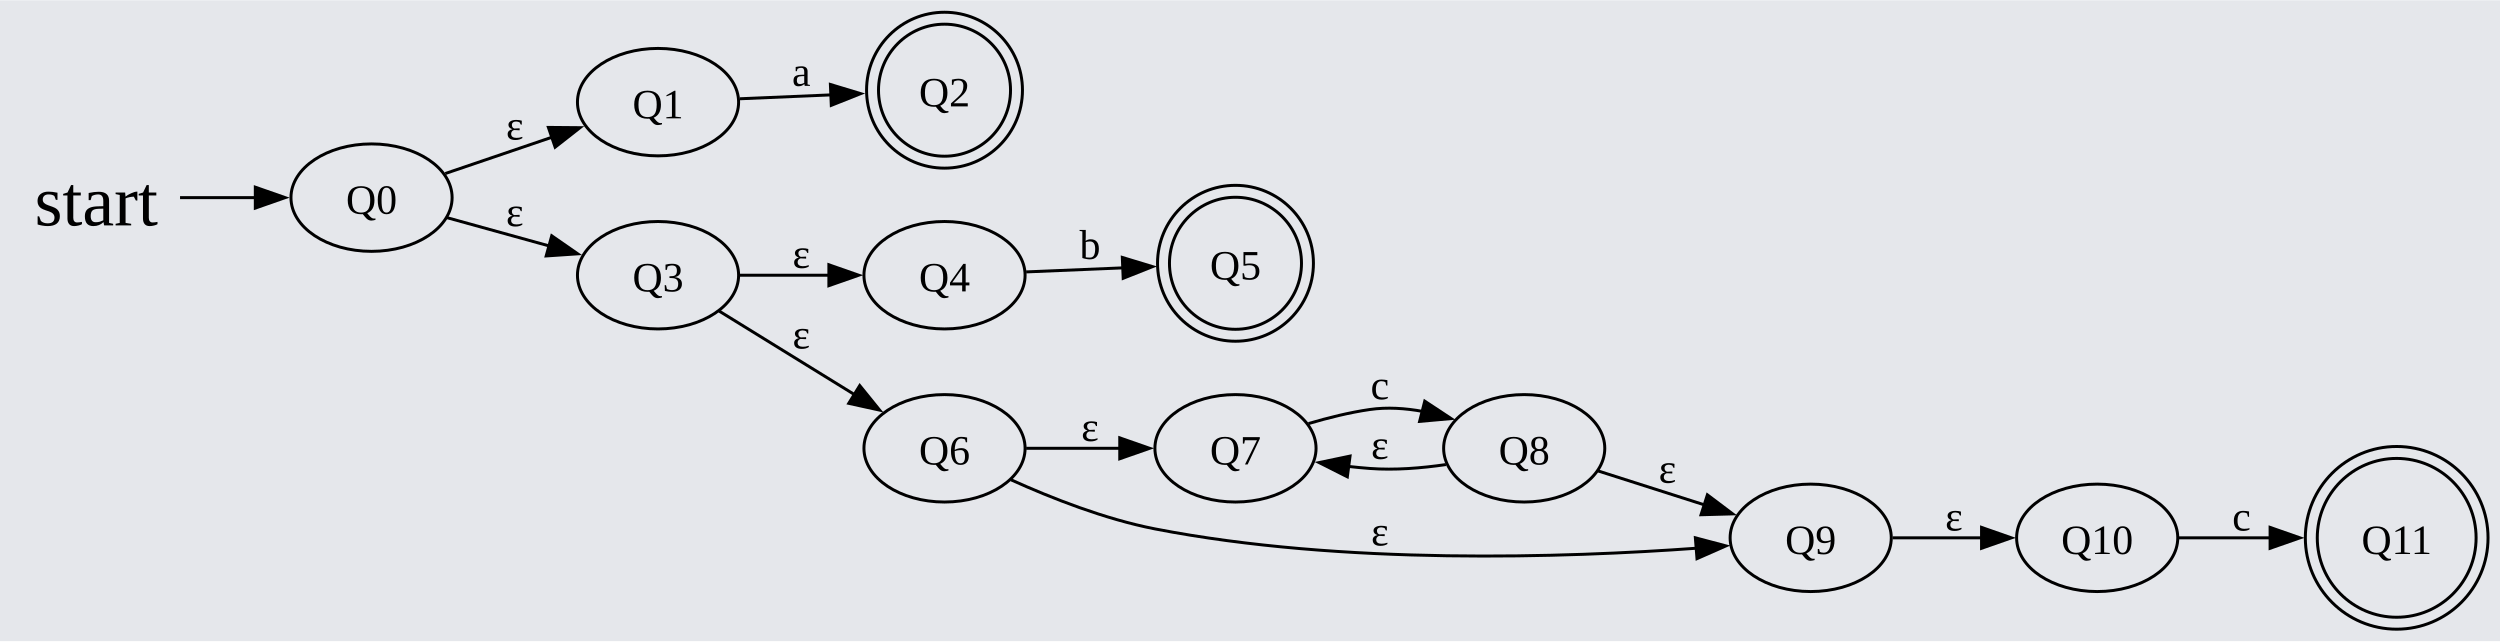
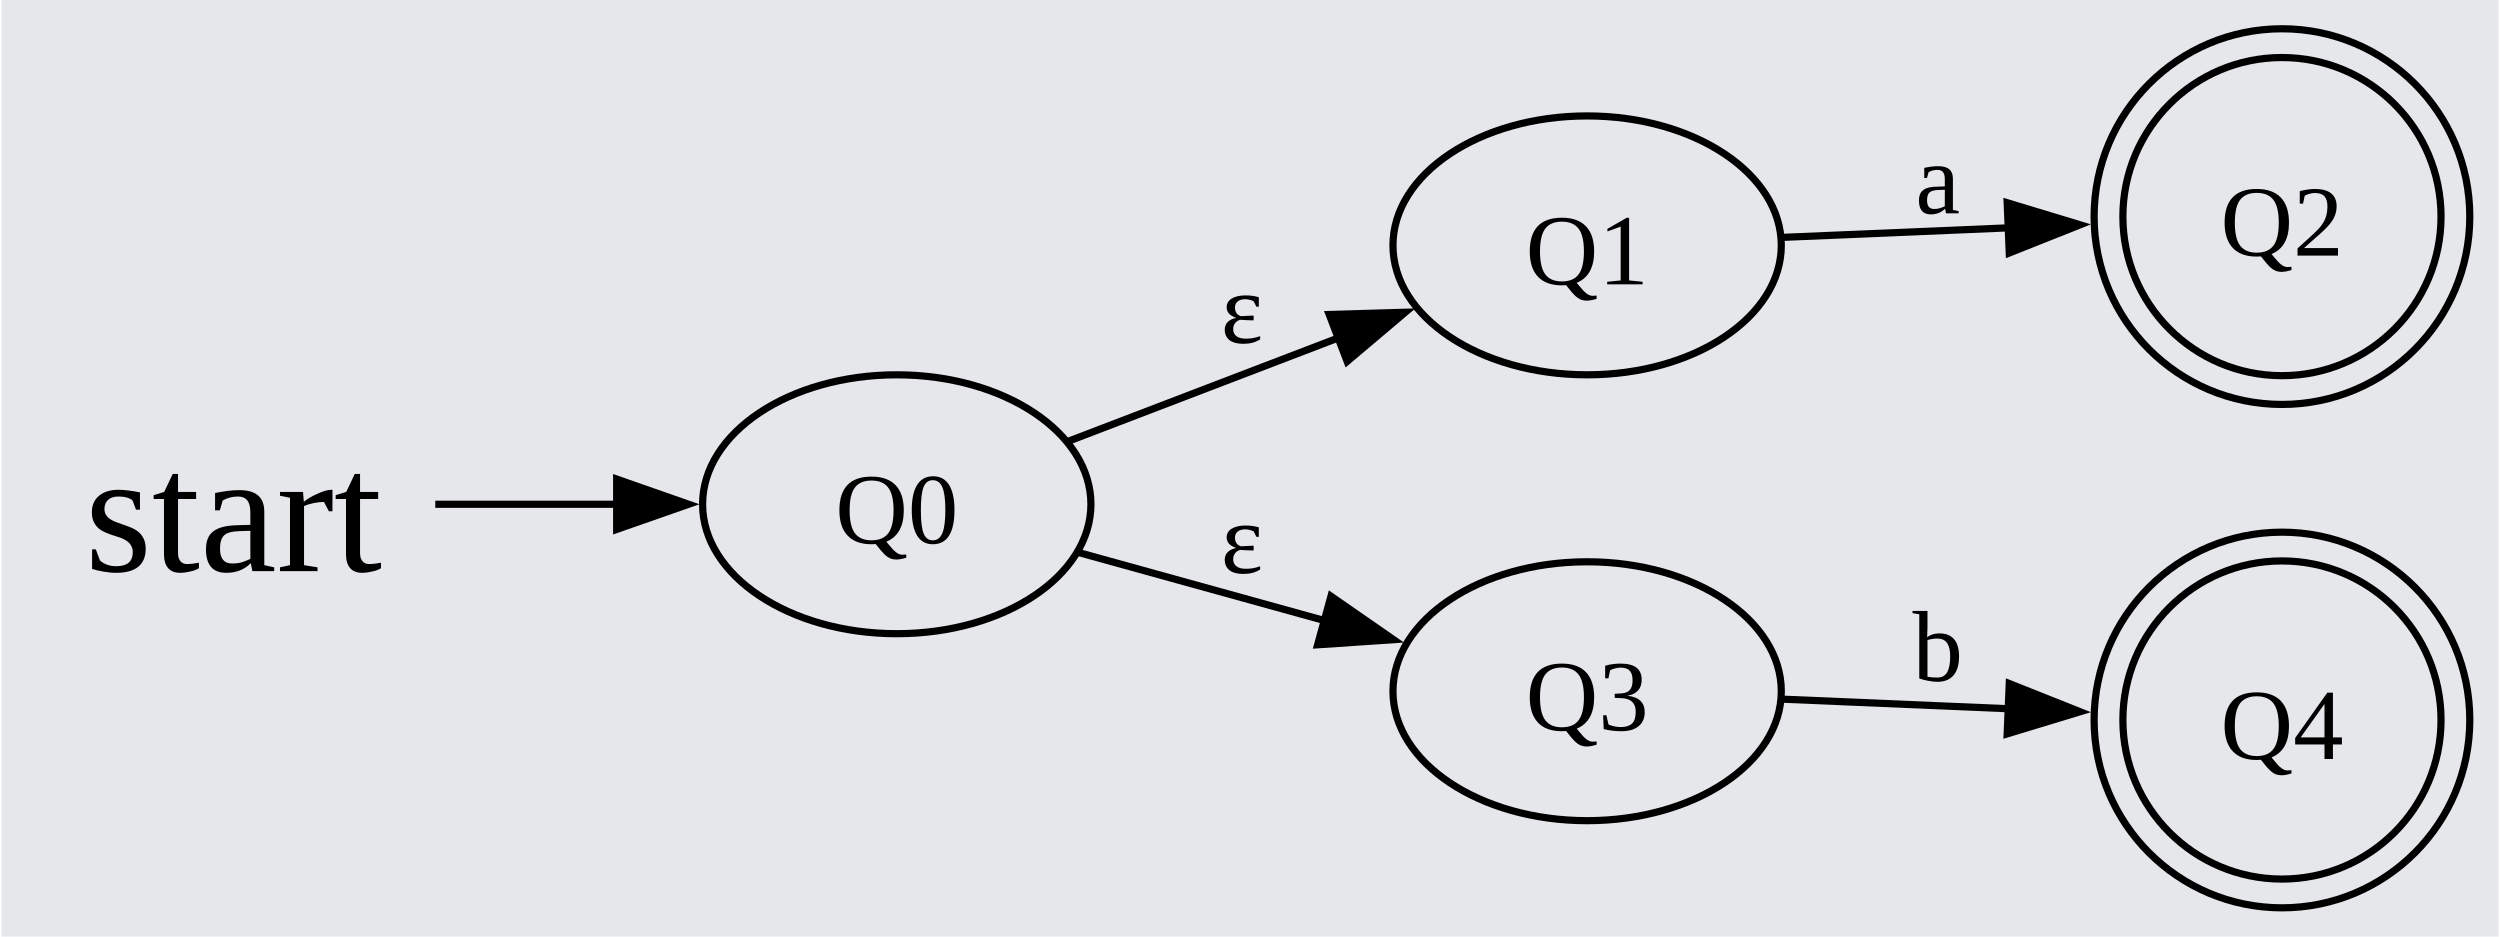
- <svg xmlns="http://www.w3.org/2000/svg" width="838pt" height="215pt" viewBox="0.00 0.00 837.73 214.74">
-   <g id="graph0" class="graph" transform="scale(1 1) rotate(0) translate(4 210.74)">
-     <polygon fill="#e5e7eb" stroke="none" points="-4,4 -4,-210.74 833.73,-210.74 833.73,4 -4,4" />
+ <svg xmlns="http://www.w3.org/2000/svg" width="347pt" height="130pt" viewBox="0.00 0.00 347.24 130.24">
+   <g id="graph0" class="graph" transform="scale(1 1) rotate(0) translate(4 126.24)">
+     <polygon fill="#e5e7eb" stroke="none" points="-4,4 -4,-126.24 343.24,-126.24 343.24,4 -4,4" />
    <g id="node1" class="node">
-       <ellipse fill="none" stroke="black" cx="120.5" cy="-144.61" rx="27" ry="18" />
-       <text text-anchor="middle" x="120.5" y="-139.19" font-family="Times New Roman,serif" font-size="14.00">Q0</text>
+       <ellipse fill="none" stroke="black" cx="120.5" cy="-56.12" rx="27" ry="18" />
+       <text text-anchor="middle" x="120.5" y="-50.7" font-family="Times New Roman,serif" font-size="14.00">Q0</text>
    </g>
    <g id="node2" class="node">
-       <ellipse fill="none" stroke="black" cx="216.5" cy="-176.61" rx="27" ry="18" />
-       <text text-anchor="middle" x="216.5" y="-171.19" font-family="Times New Roman,serif" font-size="14.00">Q1</text>
+       <ellipse fill="none" stroke="black" cx="216.5" cy="-92.12" rx="27" ry="18" />
+       <text text-anchor="middle" x="216.5" y="-86.7" font-family="Times New Roman,serif" font-size="14.00">Q1</text>
    </g>
    <g id="edge2" class="edge">
-       <path fill="none" stroke="black" d="M145.22,-152.69C156.13,-156.4 169.28,-160.88 181.24,-164.95" />
-       <polygon fill="black" stroke="black" points="179.76,-168.14 190.35,-168.05 182.02,-161.52 179.76,-168.14" />
-       <text text-anchor="middle" x="168.5" y="-164.06" font-family="Times New Roman,serif" font-size="14.00">ε</text>
+       <path fill="none" stroke="black" d="M144.25,-64.84C155.6,-69.18 169.54,-74.52 182.08,-79.32" />
+       <polygon fill="black" stroke="black" points="180.63,-82.51 191.22,-82.82 183.13,-75.98 180.63,-82.51" />
+       <text text-anchor="middle" x="168.5" y="-78.57" font-family="Times New Roman,serif" font-size="14.00">ε</text>
    </g>
    <g id="node4" class="node">
-       <ellipse fill="none" stroke="black" cx="216.5" cy="-118.61" rx="27" ry="18" />
-       <text text-anchor="middle" x="216.5" y="-113.19" font-family="Times New Roman,serif" font-size="14.00">Q3</text>
+       <ellipse fill="none" stroke="black" cx="216.5" cy="-30.12" rx="27" ry="18" />
+       <text text-anchor="middle" x="216.5" y="-24.7" font-family="Times New Roman,serif" font-size="14.00">Q3</text>
    </g>
    <g id="edge3" class="edge">
-       <path fill="none" stroke="black" d="M145.71,-137.92C156.15,-135.03 168.58,-131.59 180.03,-128.42" />
-       <polygon fill="black" stroke="black" points="180.88,-131.82 189.59,-125.78 179.02,-125.07 180.88,-131.82" />
-       <text text-anchor="middle" x="168.5" y="-135.06" font-family="Times New Roman,serif" font-size="14.00">ε</text>
+       <path fill="none" stroke="black" d="M145.71,-49.43C156.15,-46.54 168.58,-43.1 180.03,-39.93" />
+       <polygon fill="black" stroke="black" points="180.88,-43.33 189.59,-37.29 179.02,-36.58 180.88,-43.33" />
+       <text text-anchor="middle" x="168.5" y="-46.57" font-family="Times New Roman,serif" font-size="14.00">ε</text>
    </g>
    <g id="node3" class="node">
-       <ellipse fill="none" stroke="black" cx="312.5" cy="-180.61" rx="22.12" ry="22.12" />
-       <ellipse fill="none" stroke="black" cx="312.5" cy="-180.61" rx="26.12" ry="26.12" />
-       <text text-anchor="middle" x="312.5" y="-175.19" font-family="Times New Roman,serif" font-size="14.00">Q2</text>
+       <ellipse fill="none" stroke="black" cx="313.12" cy="-96.12" rx="22.12" ry="22.12" />
+       <ellipse fill="none" stroke="black" cx="313.12" cy="-96.12" rx="26.12" ry="26.12" />
+       <text text-anchor="middle" x="313.12" y="-90.7" font-family="Times New Roman,serif" font-size="14.00">Q2</text>
    </g>
    <g id="edge4" class="edge">
-       <path fill="none" stroke="black" d="M243.93,-177.74C253.48,-178.14 264.44,-178.61 274.71,-179.05" />
-       <polygon fill="black" stroke="black" points="274.26,-182.53 284.4,-179.46 274.56,-175.54 274.26,-182.53" />
-       <text text-anchor="middle" x="264.5" y="-182.06" font-family="Times New Roman,serif" font-size="14.00">a</text>
+       <path fill="none" stroke="black" d="M243.86,-93.24C253.55,-93.65 264.72,-94.12 275.17,-94.56" />
+       <polygon fill="black" stroke="black" points="274.91,-98.05 285.05,-94.98 275.2,-91.06 274.91,-98.05" />
+       <text text-anchor="middle" x="265.25" y="-96.57" font-family="Times New Roman,serif" font-size="14.00">a</text>
    </g>
    <g id="node5" class="node">
-       <ellipse fill="none" stroke="black" cx="312.5" cy="-118.61" rx="27" ry="18" />
-       <text text-anchor="middle" x="312.5" y="-113.19" font-family="Times New Roman,serif" font-size="14.00">Q4</text>
+       <ellipse fill="none" stroke="black" cx="313.12" cy="-26.12" rx="22.12" ry="22.12" />
+       <ellipse fill="none" stroke="black" cx="313.12" cy="-26.12" rx="26.12" ry="26.12" />
+       <text text-anchor="middle" x="313.12" y="-20.7" font-family="Times New Roman,serif" font-size="14.00">Q4</text>
    </g>
    <g id="edge5" class="edge">
-       <path fill="none" stroke="black" d="M243.93,-118.61C253.22,-118.61 263.85,-118.61 273.88,-118.61" />
-       <polygon fill="black" stroke="black" points="273.75,-122.11 283.75,-118.61 273.75,-115.11 273.75,-122.11" />
-       <text text-anchor="middle" x="264.5" y="-121.06" font-family="Times New Roman,serif" font-size="14.00">ε</text>
-     </g>
-     <g id="node7" class="node">
-       <ellipse fill="none" stroke="black" cx="312.5" cy="-60.61" rx="27" ry="18" />
-       <text text-anchor="middle" x="312.5" y="-55.19" font-family="Times New Roman,serif" font-size="14.00">Q6</text>
-     </g>
-     <g id="edge6" class="edge">
-       <path fill="none" stroke="black" d="M236.98,-106.6C250.08,-98.51 267.6,-87.7 282.36,-78.59" />
-       <polygon fill="black" stroke="black" points="284.09,-81.64 290.76,-73.41 280.41,-75.68 284.09,-81.64" />
-       <text text-anchor="middle" x="264.5" y="-94.06" font-family="Times New Roman,serif" font-size="14.00">ε</text>
+       <path fill="none" stroke="black" d="M243.86,-29.01C253.55,-28.6 264.72,-28.13 275.17,-27.68" />
+       <polygon fill="black" stroke="black" points="275.2,-31.19 285.05,-27.27 274.91,-24.19 275.2,-31.19" />
+       <text text-anchor="middle" x="265.25" y="-31.57" font-family="Times New Roman,serif" font-size="14.00">b</text>
    </g>
    <g id="node6" class="node">
-       <ellipse fill="none" stroke="black" cx="410" cy="-122.61" rx="22.12" ry="22.12" />
-       <ellipse fill="none" stroke="black" cx="410" cy="-122.61" rx="26.12" ry="26.12" />
-       <text text-anchor="middle" x="410" y="-117.19" font-family="Times New Roman,serif" font-size="14.00">Q5</text>
-     </g>
-     <g id="edge7" class="edge">
-       <path fill="none" stroke="black" d="M339.85,-119.72C349.9,-120.14 361.56,-120.63 372.4,-121.08" />
-       <polygon fill="black" stroke="black" points="372.08,-124.57 382.21,-121.49 372.37,-117.58 372.08,-124.57" />
-       <text text-anchor="middle" x="361.25" y="-124.06" font-family="Times New Roman,serif" font-size="14.00">b</text>
-     </g>
-     <g id="node8" class="node">
-       <ellipse fill="none" stroke="black" cx="410" cy="-60.61" rx="27" ry="18" />
-       <text text-anchor="middle" x="410" y="-55.19" font-family="Times New Roman,serif" font-size="14.00">Q7</text>
-     </g>
-     <g id="edge10" class="edge">
-       <path fill="none" stroke="black" d="M339.85,-60.61C349.56,-60.61 360.75,-60.61 371.27,-60.61" />
-       <polygon fill="black" stroke="black" points="371.22,-64.11 381.22,-60.61 371.22,-57.11 371.22,-64.11" />
-       <text text-anchor="middle" x="361.25" y="-63.06" font-family="Times New Roman,serif" font-size="14.00">ε</text>
-     </g>
-     <g id="node10" class="node">
-       <ellipse fill="none" stroke="black" cx="602.75" cy="-30.61" rx="27" ry="18" />
-       <text text-anchor="middle" x="602.75" y="-25.19" font-family="Times New Roman,serif" font-size="14.00">Q9</text>
-     </g>
-     <g id="edge11" class="edge">
-       <path fill="none" stroke="black" d="M334.82,-50.04C348.27,-43.95 366.23,-36.88 383,-33.61 445.84,-21.39 520.75,-23.96 564.61,-27.14" />
-       <polygon fill="black" stroke="black" points="564.1,-30.62 574.34,-27.91 564.65,-23.64 564.1,-30.62" />
-       <text text-anchor="middle" x="458.38" y="-28.06" font-family="Times New Roman,serif" font-size="14.00">ε</text>
-     </g>
-     <g id="node9" class="node">
-       <ellipse fill="none" stroke="black" cx="506.75" cy="-60.61" rx="27" ry="18" />
-       <text text-anchor="middle" x="506.75" y="-55.19" font-family="Times New Roman,serif" font-size="14.00">Q8</text>
-     </g>
-     <g id="edge9" class="edge">
-       <path fill="none" stroke="black" d="M434.47,-68.9C441.03,-70.84 448.22,-72.63 455,-73.61 460.81,-74.45 466.93,-74.04 472.81,-72.96" />
-       <polygon fill="black" stroke="black" points="473.42,-76.41 482.26,-70.57 471.7,-69.63 473.42,-76.41" />
-       <text text-anchor="middle" x="458.38" y="-77.06" font-family="Times New Roman,serif" font-size="14.00">c</text>
-     </g>
-     <g id="edge13" class="edge">
-       <path fill="none" stroke="black" d="M480.51,-55.16C472.39,-53.97 463.33,-53.23 455,-53.86 452.65,-54.04 450.24,-54.27 447.81,-54.54" />
-       <polygon fill="black" stroke="black" points="447.48,-51.06 438.02,-55.83 448.39,-58 447.48,-51.06" />
-       <text text-anchor="middle" x="458.38" y="-57.06" font-family="Times New Roman,serif" font-size="14.00">ε</text>
-     </g>
-     <g id="edge12" class="edge">
-       <path fill="none" stroke="black" d="M531.47,-53.04C542.27,-49.6 555.26,-45.45 567.12,-41.66" />
-       <polygon fill="black" stroke="black" points="568.13,-45.02 576.6,-38.64 566,-38.35 568.13,-45.02" />
-       <text text-anchor="middle" x="554.75" y="-49.06" font-family="Times New Roman,serif" font-size="14.00">ε</text>
-     </g>
-     <g id="node11" class="node">
-       <ellipse fill="none" stroke="black" cx="698.75" cy="-30.61" rx="27" ry="18" />
-       <text text-anchor="middle" x="698.75" y="-25.19" font-family="Times New Roman,serif" font-size="14.00">Q10</text>
-     </g>
-     <g id="edge8" class="edge">
-       <path fill="none" stroke="black" d="M630.18,-30.61C639.47,-30.61 650.1,-30.61 660.13,-30.61" />
-       <polygon fill="black" stroke="black" points="660,-34.11 670,-30.61 660,-27.11 660,-34.11" />
-       <text text-anchor="middle" x="650.75" y="-33.06" font-family="Times New Roman,serif" font-size="14.00">ε</text>
-     </g>
-     <g id="node12" class="node">
-       <ellipse fill="none" stroke="black" cx="799.11" cy="-30.61" rx="26.61" ry="26.61" />
-       <ellipse fill="none" stroke="black" cx="799.11" cy="-30.61" rx="30.61" ry="30.61" />
-       <text text-anchor="middle" x="799.11" y="-25.19" font-family="Times New Roman,serif" font-size="14.00">Q11</text>
-     </g>
-     <g id="edge14" class="edge">
-       <path fill="none" stroke="black" d="M726.11,-30.61C735.54,-30.61 746.4,-30.61 756.79,-30.61" />
-       <polygon fill="black" stroke="black" points="756.69,-34.11 766.69,-30.61 756.69,-27.11 756.69,-34.11" />
-       <text text-anchor="middle" x="747.12" y="-33.06" font-family="Times New Roman,serif" font-size="14.00">c</text>
-     </g>
-     <g id="node13" class="node">
-       <text text-anchor="middle" x="28.25" y="-135.31" font-family="Times New Roman,serif" font-size="24.00">start</text>
+       <text text-anchor="middle" x="28.25" y="-46.82" font-family="Times New Roman,serif" font-size="24.00">start</text>
    </g>
    <g id="edge1" class="edge">
-       <path fill="none" stroke="black" d="M56.33,-144.61C64.32,-144.61 73.22,-144.61 81.76,-144.61" />
-       <polygon fill="black" stroke="black" points="81.55,-148.11 91.55,-144.61 81.55,-141.11 81.55,-148.11" />
+       <path fill="none" stroke="black" d="M56.33,-56.12C64.32,-56.12 73.22,-56.12 81.76,-56.12" />
+       <polygon fill="black" stroke="black" points="81.55,-59.62 91.55,-56.12 81.55,-52.62 81.55,-59.62" />
    </g>
  </g>
</svg>
